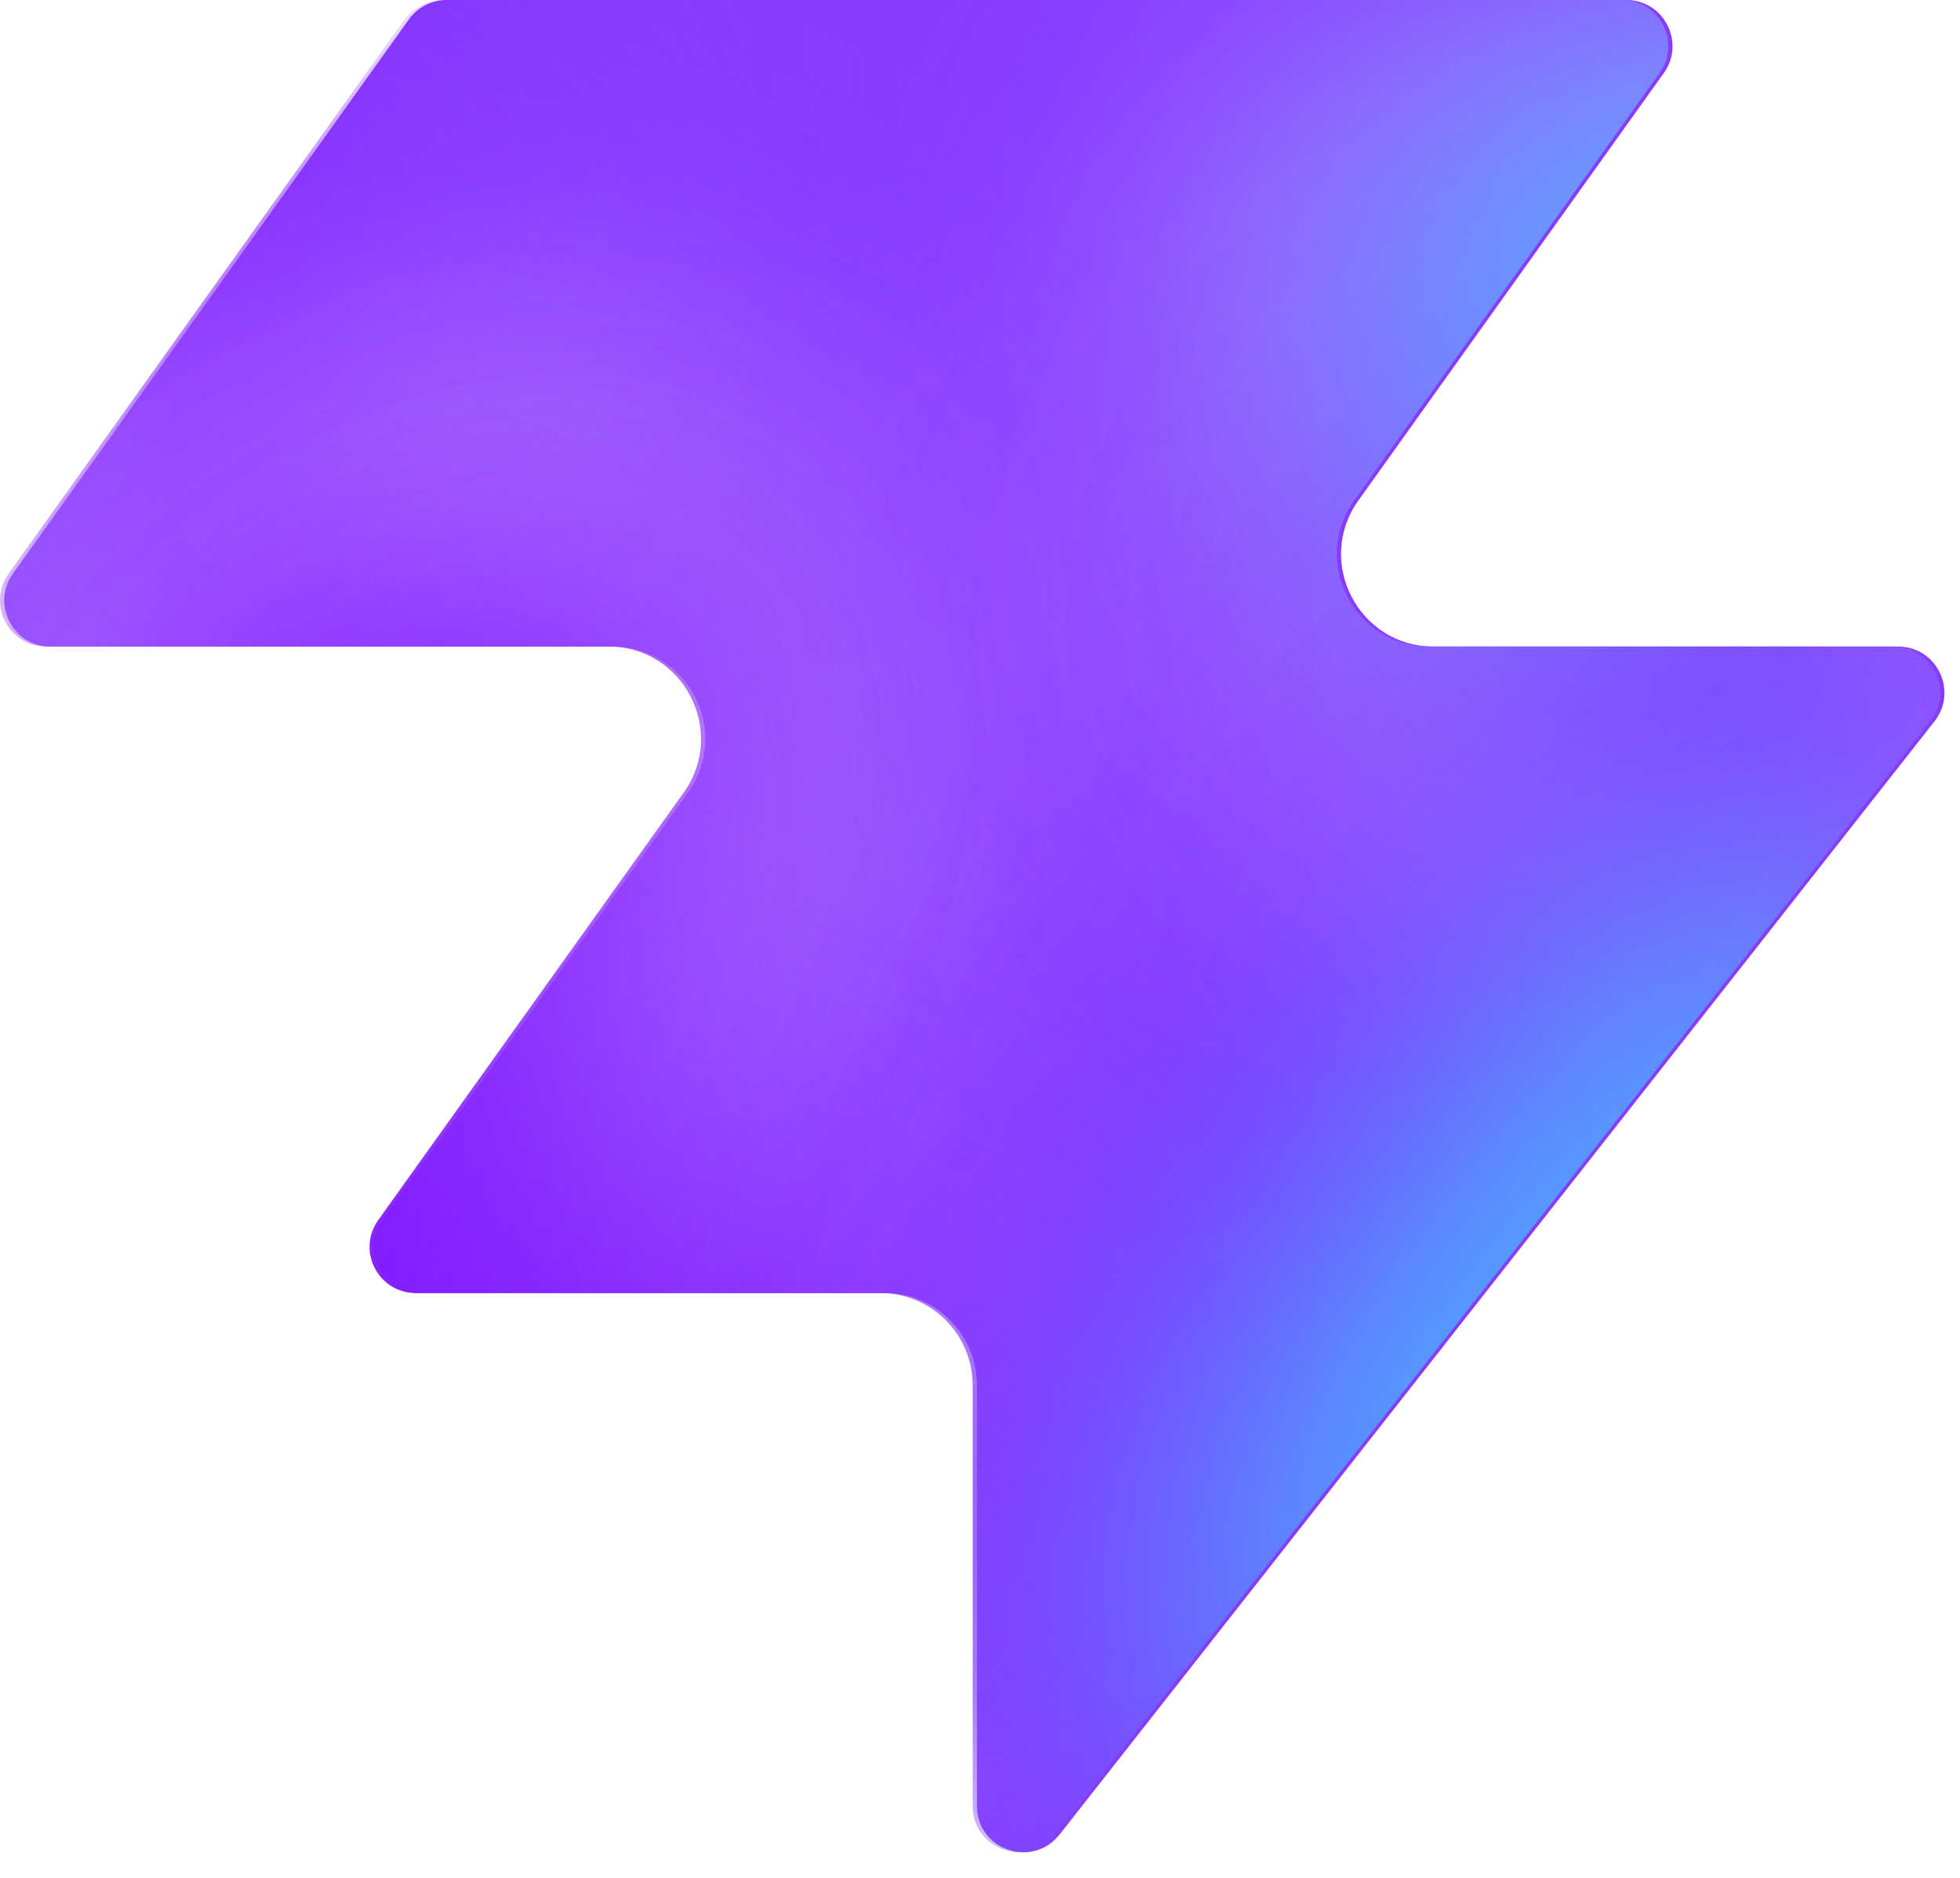
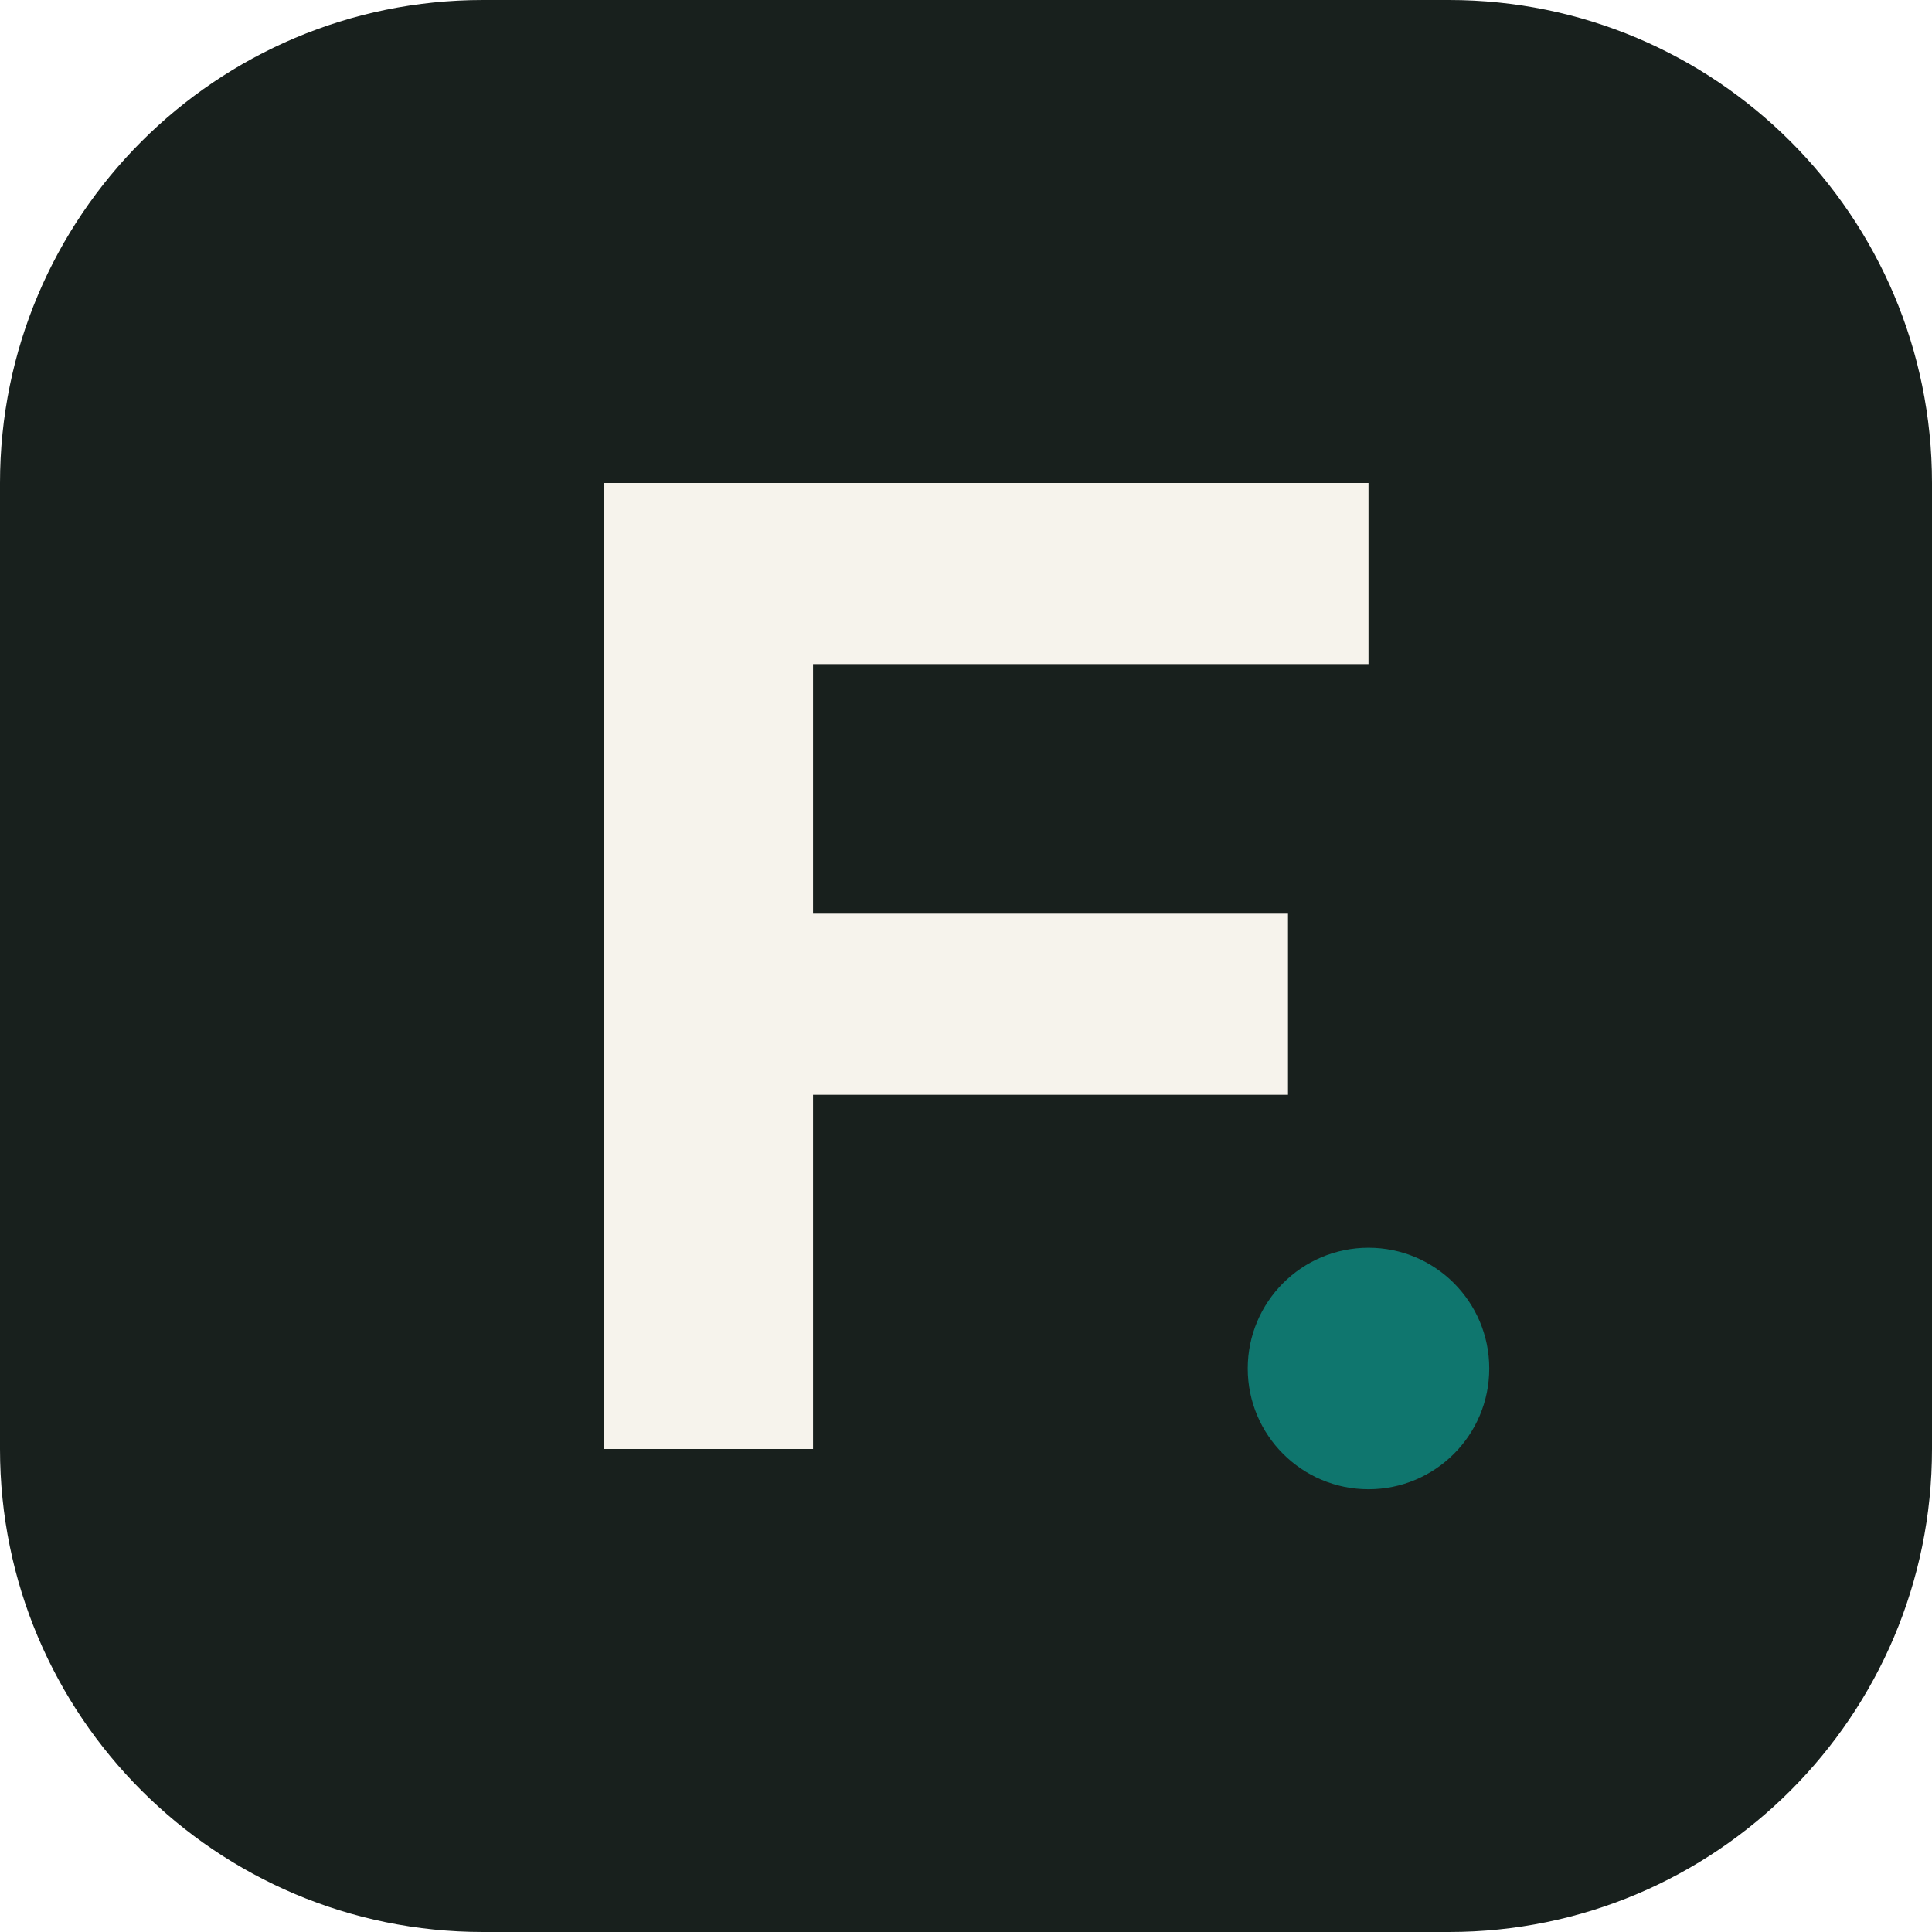
- <svg xmlns="http://www.w3.org/2000/svg" width="48" height="46" fill="none" viewBox="0 0 48 46">
-   <path fill="#863bff" d="M25.946 44.938c-.664.845-2.021.375-2.021-.698V33.937a2.26 2.26 0 0 0-2.262-2.262H10.287c-.92 0-1.456-1.04-.92-1.788l7.48-10.471c1.07-1.497 0-3.578-1.842-3.578H1.237c-.92 0-1.456-1.04-.92-1.788L10.013.474c.214-.297.556-.474.92-.474h28.894c.92 0 1.456 1.04.92 1.788l-7.48 10.471c-1.07 1.498 0 3.579 1.842 3.579h11.377c.943 0 1.473 1.088.89 1.83L25.947 44.94z" style="fill:#863bff;fill:color(display-p3 .525 .23 1);fill-opacity:1" />
-   <mask id="a" width="48" height="46" x="0" y="0" maskUnits="userSpaceOnUse" style="mask-type:alpha">
-     <path fill="#000" d="M25.842 44.938c-.664.844-2.021.375-2.021-.698V33.937a2.26 2.26 0 0 0-2.262-2.262H10.183c-.92 0-1.456-1.04-.92-1.788l7.48-10.471c1.07-1.498 0-3.579-1.842-3.579H1.133c-.92 0-1.456-1.04-.92-1.787L9.91.473c.214-.297.556-.474.92-.474h28.894c.92 0 1.456 1.04.92 1.788l-7.48 10.471c-1.07 1.498 0 3.578 1.842 3.578h11.377c.943 0 1.473 1.088.89 1.832L25.843 44.94z" style="fill:#000;fill-opacity:1" />
-   </mask>
-   <g mask="url(#a)">
-     <g filter="url(#b)">
-       <ellipse cx="5.508" cy="14.704" fill="#ede6ff" rx="5.508" ry="14.704" style="fill:#ede6ff;fill:color(display-p3 .927 .903 1);fill-opacity:1" transform="matrix(.00324 1 1 -.00324 -4.47 31.516)" />
-     </g>
-     <g filter="url(#c)">
-       <ellipse cx="10.399" cy="29.851" fill="#ede6ff" rx="10.399" ry="29.851" style="fill:#ede6ff;fill:color(display-p3 .927 .903 1);fill-opacity:1" transform="matrix(.00324 1 1 -.00324 -39.328 7.883)" />
-     </g>
-     <g filter="url(#d)">
-       <ellipse cx="5.508" cy="30.487" fill="#7e14ff" rx="5.508" ry="30.487" style="fill:#7e14ff;fill:color(display-p3 .492 .077 1);fill-opacity:1" transform="rotate(89.814 -25.913 -14.639)scale(1 -1)" />
-     </g>
-     <g filter="url(#e)">
-       <ellipse cx="5.508" cy="30.599" fill="#7e14ff" rx="5.508" ry="30.599" style="fill:#7e14ff;fill:color(display-p3 .492 .077 1);fill-opacity:1" transform="rotate(89.814 -32.644 -3.334)scale(1 -1)" />
-     </g>
-     <g filter="url(#f)">
-       <ellipse cx="5.508" cy="30.599" fill="#7e14ff" rx="5.508" ry="30.599" style="fill:#7e14ff;fill:color(display-p3 .492 .077 1);fill-opacity:1" transform="matrix(.00324 1 1 -.00324 -34.34 30.47)" />
-     </g>
-     <g filter="url(#g)">
-       <ellipse cx="14.072" cy="22.078" fill="#ede6ff" rx="14.072" ry="22.078" style="fill:#ede6ff;fill:color(display-p3 .927 .903 1);fill-opacity:1" transform="rotate(93.35 24.506 48.493)scale(-1 1)" />
-     </g>
-     <g filter="url(#h)">
-       <ellipse cx="3.47" cy="21.501" fill="#7e14ff" rx="3.47" ry="21.501" style="fill:#7e14ff;fill:color(display-p3 .492 .077 1);fill-opacity:1" transform="rotate(89.009 28.708 47.59)scale(-1 1)" />
-     </g>
-     <g filter="url(#i)">
-       <ellipse cx="3.47" cy="21.501" fill="#7e14ff" rx="3.47" ry="21.501" style="fill:#7e14ff;fill:color(display-p3 .492 .077 1);fill-opacity:1" transform="rotate(89.009 28.708 47.59)scale(-1 1)" />
-     </g>
-     <g filter="url(#j)">
-       <ellipse cx=".387" cy="8.972" fill="#7e14ff" rx="4.407" ry="29.108" style="fill:#7e14ff;fill:color(display-p3 .492 .077 1);fill-opacity:1" transform="rotate(39.51 .387 8.972)" />
-     </g>
-     <g filter="url(#k)">
-       <ellipse cx="47.523" cy="-6.092" fill="#7e14ff" rx="4.407" ry="29.108" style="fill:#7e14ff;fill:color(display-p3 .492 .077 1);fill-opacity:1" transform="rotate(37.892 47.523 -6.092)" />
-     </g>
-     <g filter="url(#l)">
-       <ellipse cx="41.412" cy="6.333" fill="#47bfff" rx="5.971" ry="9.665" style="fill:#47bfff;fill:color(display-p3 .28 .748 1);fill-opacity:1" transform="rotate(37.892 41.412 6.333)" />
-     </g>
-     <g filter="url(#m)">
-       <ellipse cx="-1.879" cy="38.332" fill="#7e14ff" rx="4.407" ry="29.108" style="fill:#7e14ff;fill:color(display-p3 .492 .077 1);fill-opacity:1" transform="rotate(37.892 -1.88 38.332)" />
-     </g>
-     <g filter="url(#n)">
-       <ellipse cx="-1.879" cy="38.332" fill="#7e14ff" rx="4.407" ry="29.108" style="fill:#7e14ff;fill:color(display-p3 .492 .077 1);fill-opacity:1" transform="rotate(37.892 -1.88 38.332)" />
-     </g>
-     <g filter="url(#o)">
-       <ellipse cx="35.651" cy="29.907" fill="#7e14ff" rx="4.407" ry="29.108" style="fill:#7e14ff;fill:color(display-p3 .492 .077 1);fill-opacity:1" transform="rotate(37.892 35.651 29.907)" />
-     </g>
-     <g filter="url(#p)">
-       <ellipse cx="38.418" cy="32.4" fill="#47bfff" rx="5.971" ry="15.297" style="fill:#47bfff;fill:color(display-p3 .28 .748 1);fill-opacity:1" transform="rotate(37.892 38.418 32.4)" />
-     </g>
-   </g>
-   <defs>
-     <filter id="b" width="60.045" height="41.654" x="-19.77" y="16.149" color-interpolation-filters="sRGB" filterUnits="userSpaceOnUse">
-       <feFlood flood-opacity="0" result="BackgroundImageFix" />
-       <feBlend in="SourceGraphic" in2="BackgroundImageFix" result="shape" />
-       <feGaussianBlur result="effect1_foregroundBlur_2002_17158" stdDeviation="7.659" />
-     </filter>
-     <filter id="c" width="90.34" height="51.437" x="-54.613" y="-7.533" color-interpolation-filters="sRGB" filterUnits="userSpaceOnUse">
-       <feFlood flood-opacity="0" result="BackgroundImageFix" />
-       <feBlend in="SourceGraphic" in2="BackgroundImageFix" result="shape" />
-       <feGaussianBlur result="effect1_foregroundBlur_2002_17158" stdDeviation="7.659" />
-     </filter>
-     <filter id="d" width="79.355" height="29.4" x="-49.64" y="2.03" color-interpolation-filters="sRGB" filterUnits="userSpaceOnUse">
-       <feFlood flood-opacity="0" result="BackgroundImageFix" />
-       <feBlend in="SourceGraphic" in2="BackgroundImageFix" result="shape" />
-       <feGaussianBlur result="effect1_foregroundBlur_2002_17158" stdDeviation="4.596" />
-     </filter>
-     <filter id="e" width="79.579" height="29.4" x="-45.045" y="20.029" color-interpolation-filters="sRGB" filterUnits="userSpaceOnUse">
-       <feFlood flood-opacity="0" result="BackgroundImageFix" />
-       <feBlend in="SourceGraphic" in2="BackgroundImageFix" result="shape" />
-       <feGaussianBlur result="effect1_foregroundBlur_2002_17158" stdDeviation="4.596" />
-     </filter>
-     <filter id="f" width="79.579" height="29.4" x="-43.513" y="21.178" color-interpolation-filters="sRGB" filterUnits="userSpaceOnUse">
-       <feFlood flood-opacity="0" result="BackgroundImageFix" />
-       <feBlend in="SourceGraphic" in2="BackgroundImageFix" result="shape" />
-       <feGaussianBlur result="effect1_foregroundBlur_2002_17158" stdDeviation="4.596" />
-     </filter>
-     <filter id="g" width="74.749" height="58.852" x="15.756" y="-17.901" color-interpolation-filters="sRGB" filterUnits="userSpaceOnUse">
-       <feFlood flood-opacity="0" result="BackgroundImageFix" />
-       <feBlend in="SourceGraphic" in2="BackgroundImageFix" result="shape" />
-       <feGaussianBlur result="effect1_foregroundBlur_2002_17158" stdDeviation="7.659" />
-     </filter>
-     <filter id="h" width="61.377" height="25.362" x="23.548" y="2.284" color-interpolation-filters="sRGB" filterUnits="userSpaceOnUse">
-       <feFlood flood-opacity="0" result="BackgroundImageFix" />
-       <feBlend in="SourceGraphic" in2="BackgroundImageFix" result="shape" />
-       <feGaussianBlur result="effect1_foregroundBlur_2002_17158" stdDeviation="4.596" />
-     </filter>
-     <filter id="i" width="61.377" height="25.362" x="23.548" y="2.284" color-interpolation-filters="sRGB" filterUnits="userSpaceOnUse">
-       <feFlood flood-opacity="0" result="BackgroundImageFix" />
-       <feBlend in="SourceGraphic" in2="BackgroundImageFix" result="shape" />
-       <feGaussianBlur result="effect1_foregroundBlur_2002_17158" stdDeviation="4.596" />
-     </filter>
-     <filter id="j" width="56.045" height="63.649" x="-27.636" y="-22.853" color-interpolation-filters="sRGB" filterUnits="userSpaceOnUse">
-       <feFlood flood-opacity="0" result="BackgroundImageFix" />
-       <feBlend in="SourceGraphic" in2="BackgroundImageFix" result="shape" />
-       <feGaussianBlur result="effect1_foregroundBlur_2002_17158" stdDeviation="4.596" />
-     </filter>
-     <filter id="k" width="54.814" height="64.646" x="20.116" y="-38.415" color-interpolation-filters="sRGB" filterUnits="userSpaceOnUse">
-       <feFlood flood-opacity="0" result="BackgroundImageFix" />
-       <feBlend in="SourceGraphic" in2="BackgroundImageFix" result="shape" />
-       <feGaussianBlur result="effect1_foregroundBlur_2002_17158" stdDeviation="4.596" />
-     </filter>
-     <filter id="l" width="33.541" height="35.313" x="24.641" y="-11.323" color-interpolation-filters="sRGB" filterUnits="userSpaceOnUse">
-       <feFlood flood-opacity="0" result="BackgroundImageFix" />
-       <feBlend in="SourceGraphic" in2="BackgroundImageFix" result="shape" />
-       <feGaussianBlur result="effect1_foregroundBlur_2002_17158" stdDeviation="4.596" />
-     </filter>
-     <filter id="m" width="54.814" height="64.646" x="-29.286" y="6.009" color-interpolation-filters="sRGB" filterUnits="userSpaceOnUse">
-       <feFlood flood-opacity="0" result="BackgroundImageFix" />
-       <feBlend in="SourceGraphic" in2="BackgroundImageFix" result="shape" />
-       <feGaussianBlur result="effect1_foregroundBlur_2002_17158" stdDeviation="4.596" />
-     </filter>
-     <filter id="n" width="54.814" height="64.646" x="-29.286" y="6.009" color-interpolation-filters="sRGB" filterUnits="userSpaceOnUse">
-       <feFlood flood-opacity="0" result="BackgroundImageFix" />
-       <feBlend in="SourceGraphic" in2="BackgroundImageFix" result="shape" />
-       <feGaussianBlur result="effect1_foregroundBlur_2002_17158" stdDeviation="4.596" />
-     </filter>
-     <filter id="o" width="54.814" height="64.646" x="8.244" y="-2.416" color-interpolation-filters="sRGB" filterUnits="userSpaceOnUse">
-       <feFlood flood-opacity="0" result="BackgroundImageFix" />
-       <feBlend in="SourceGraphic" in2="BackgroundImageFix" result="shape" />
-       <feGaussianBlur result="effect1_foregroundBlur_2002_17158" stdDeviation="4.596" />
-     </filter>
-     <filter id="p" width="39.409" height="43.623" x="18.713" y="10.588" color-interpolation-filters="sRGB" filterUnits="userSpaceOnUse">
-       <feFlood flood-opacity="0" result="BackgroundImageFix" />
-       <feBlend in="SourceGraphic" in2="BackgroundImageFix" result="shape" />
-       <feGaussianBlur result="effect1_foregroundBlur_2002_17158" stdDeviation="4.596" />
-     </filter>
-   </defs>
+ <svg xmlns="http://www.w3.org/2000/svg" width="48" height="48" viewBox="0 0 48 48">
+   <rect width="48" height="48" rx="12" fill="#18201d" />
+   <path d="M15 12h19v4.5H20.2v6.2H32v4.5H20.2V36H15V12z" fill="#f6f3ec" />
+   <circle cx="34" cy="34" r="3" fill="#0f766e" />
</svg>
